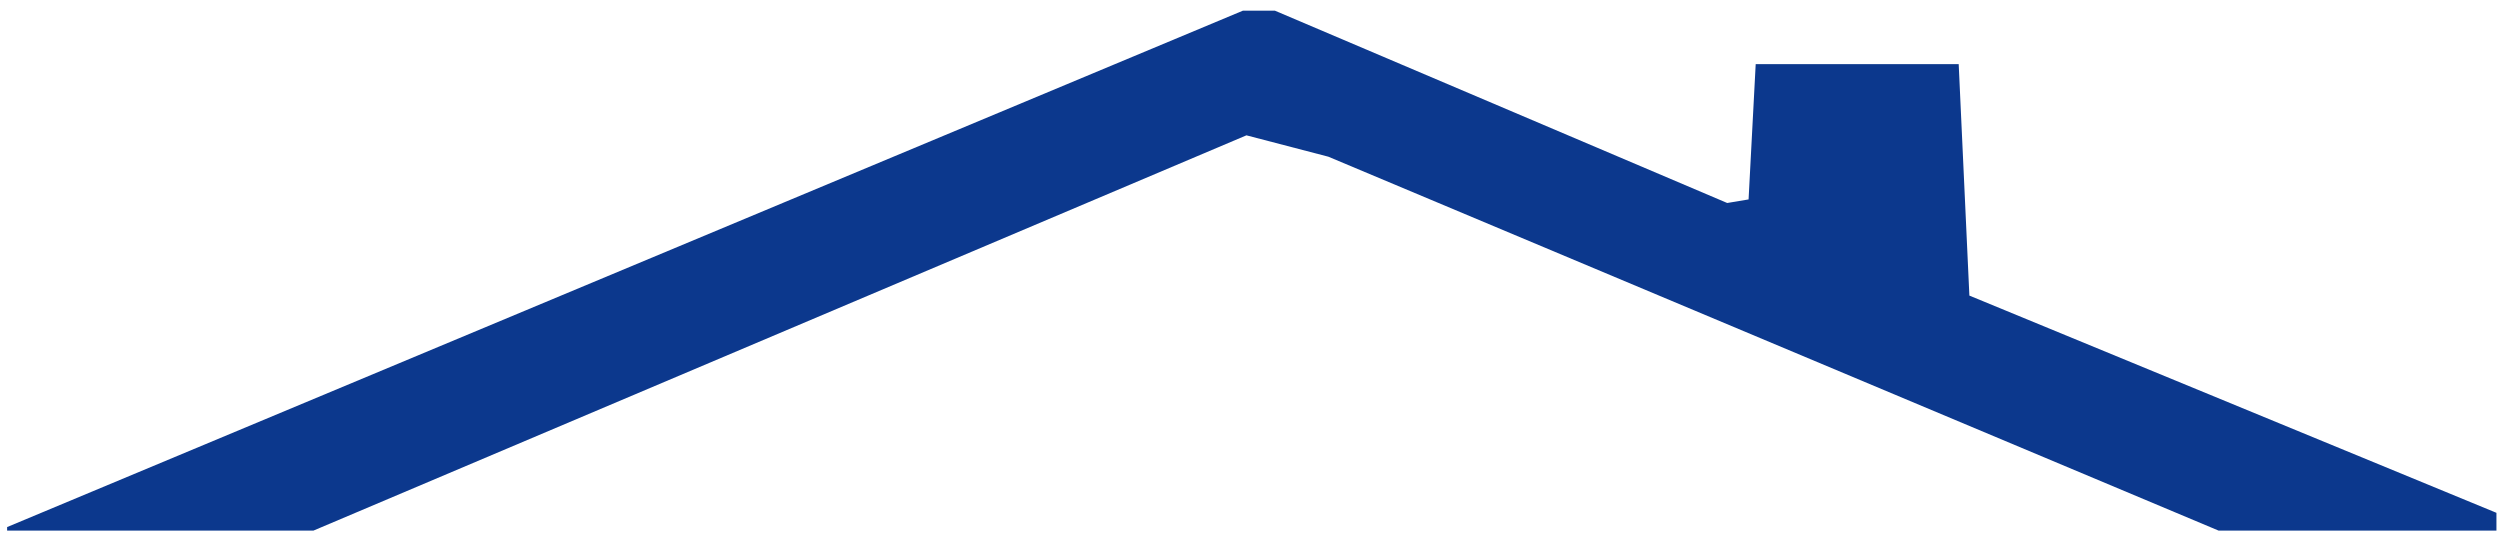
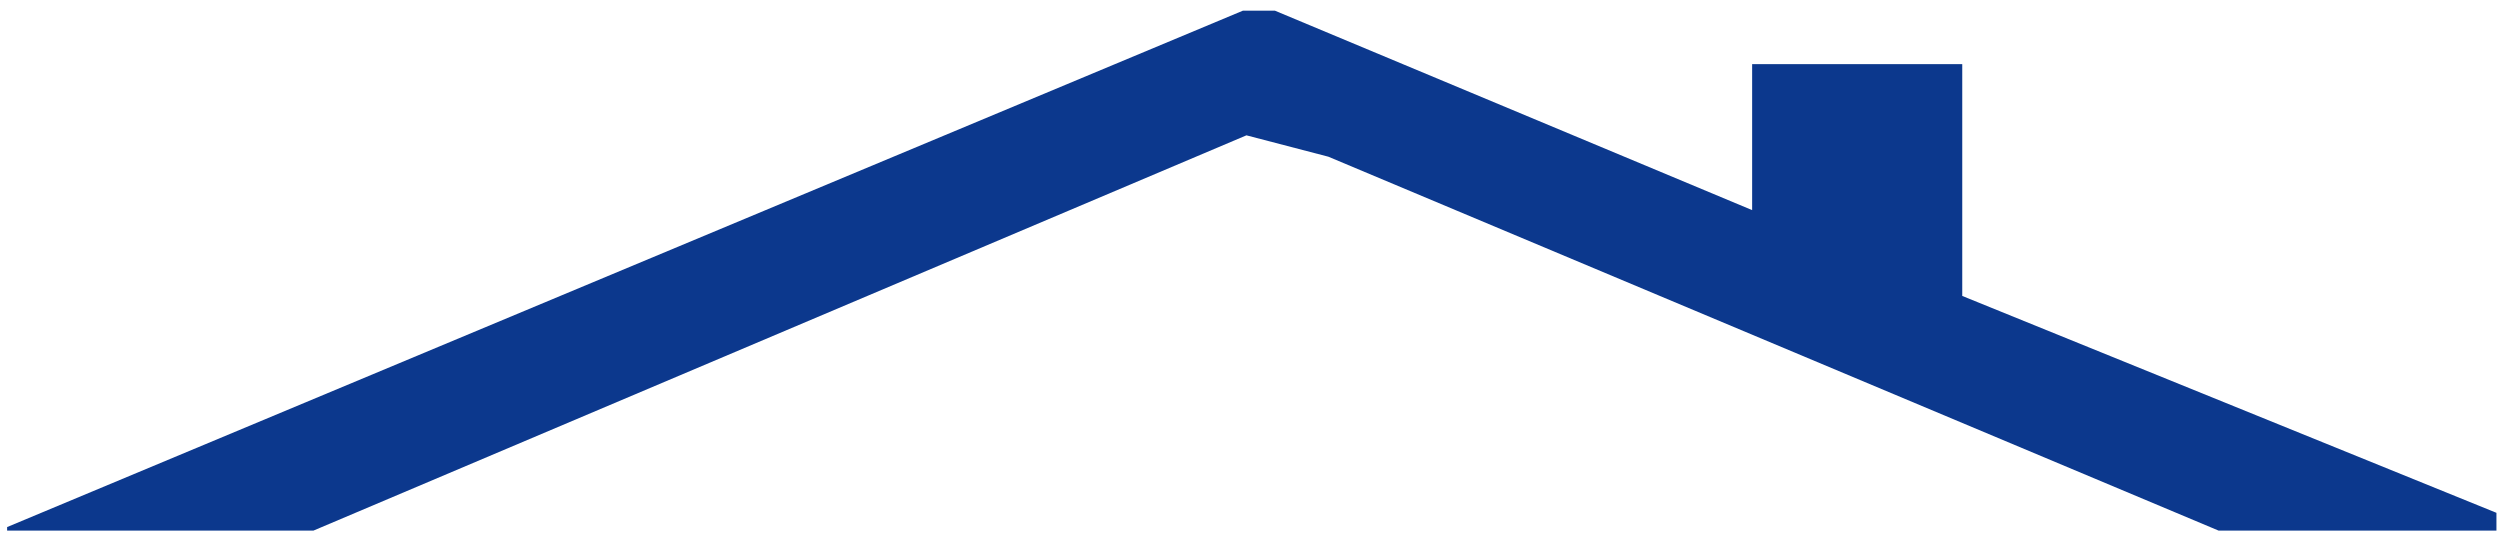
<svg xmlns="http://www.w3.org/2000/svg" viewBox="0 0 702 150" fill="#0c388d">
-   <polygon points="2.0,148.0 349.0,3.0 358.0,3.0 485.0,57.0 491.0,56.0 493.0,18.0 550.0,18.0 553.0,83.0 701.0,144.0 701.0,149.0 623.0,149.0 373.0,44.0 350.0,38.0 88.0,149.0 2.0,149.0" />
+   <polygon points="2.0,148.0 349.0,3.0 358.0,3.0 492.0,59.0 492.0,18.0 551.0,18.0 551.0,83.1 701.0,144.0 701.0,149.0 623.0,149.0 373.0,44.0 350.0,38.0 88.0,149.0 2.0,149.0" />
</svg>
